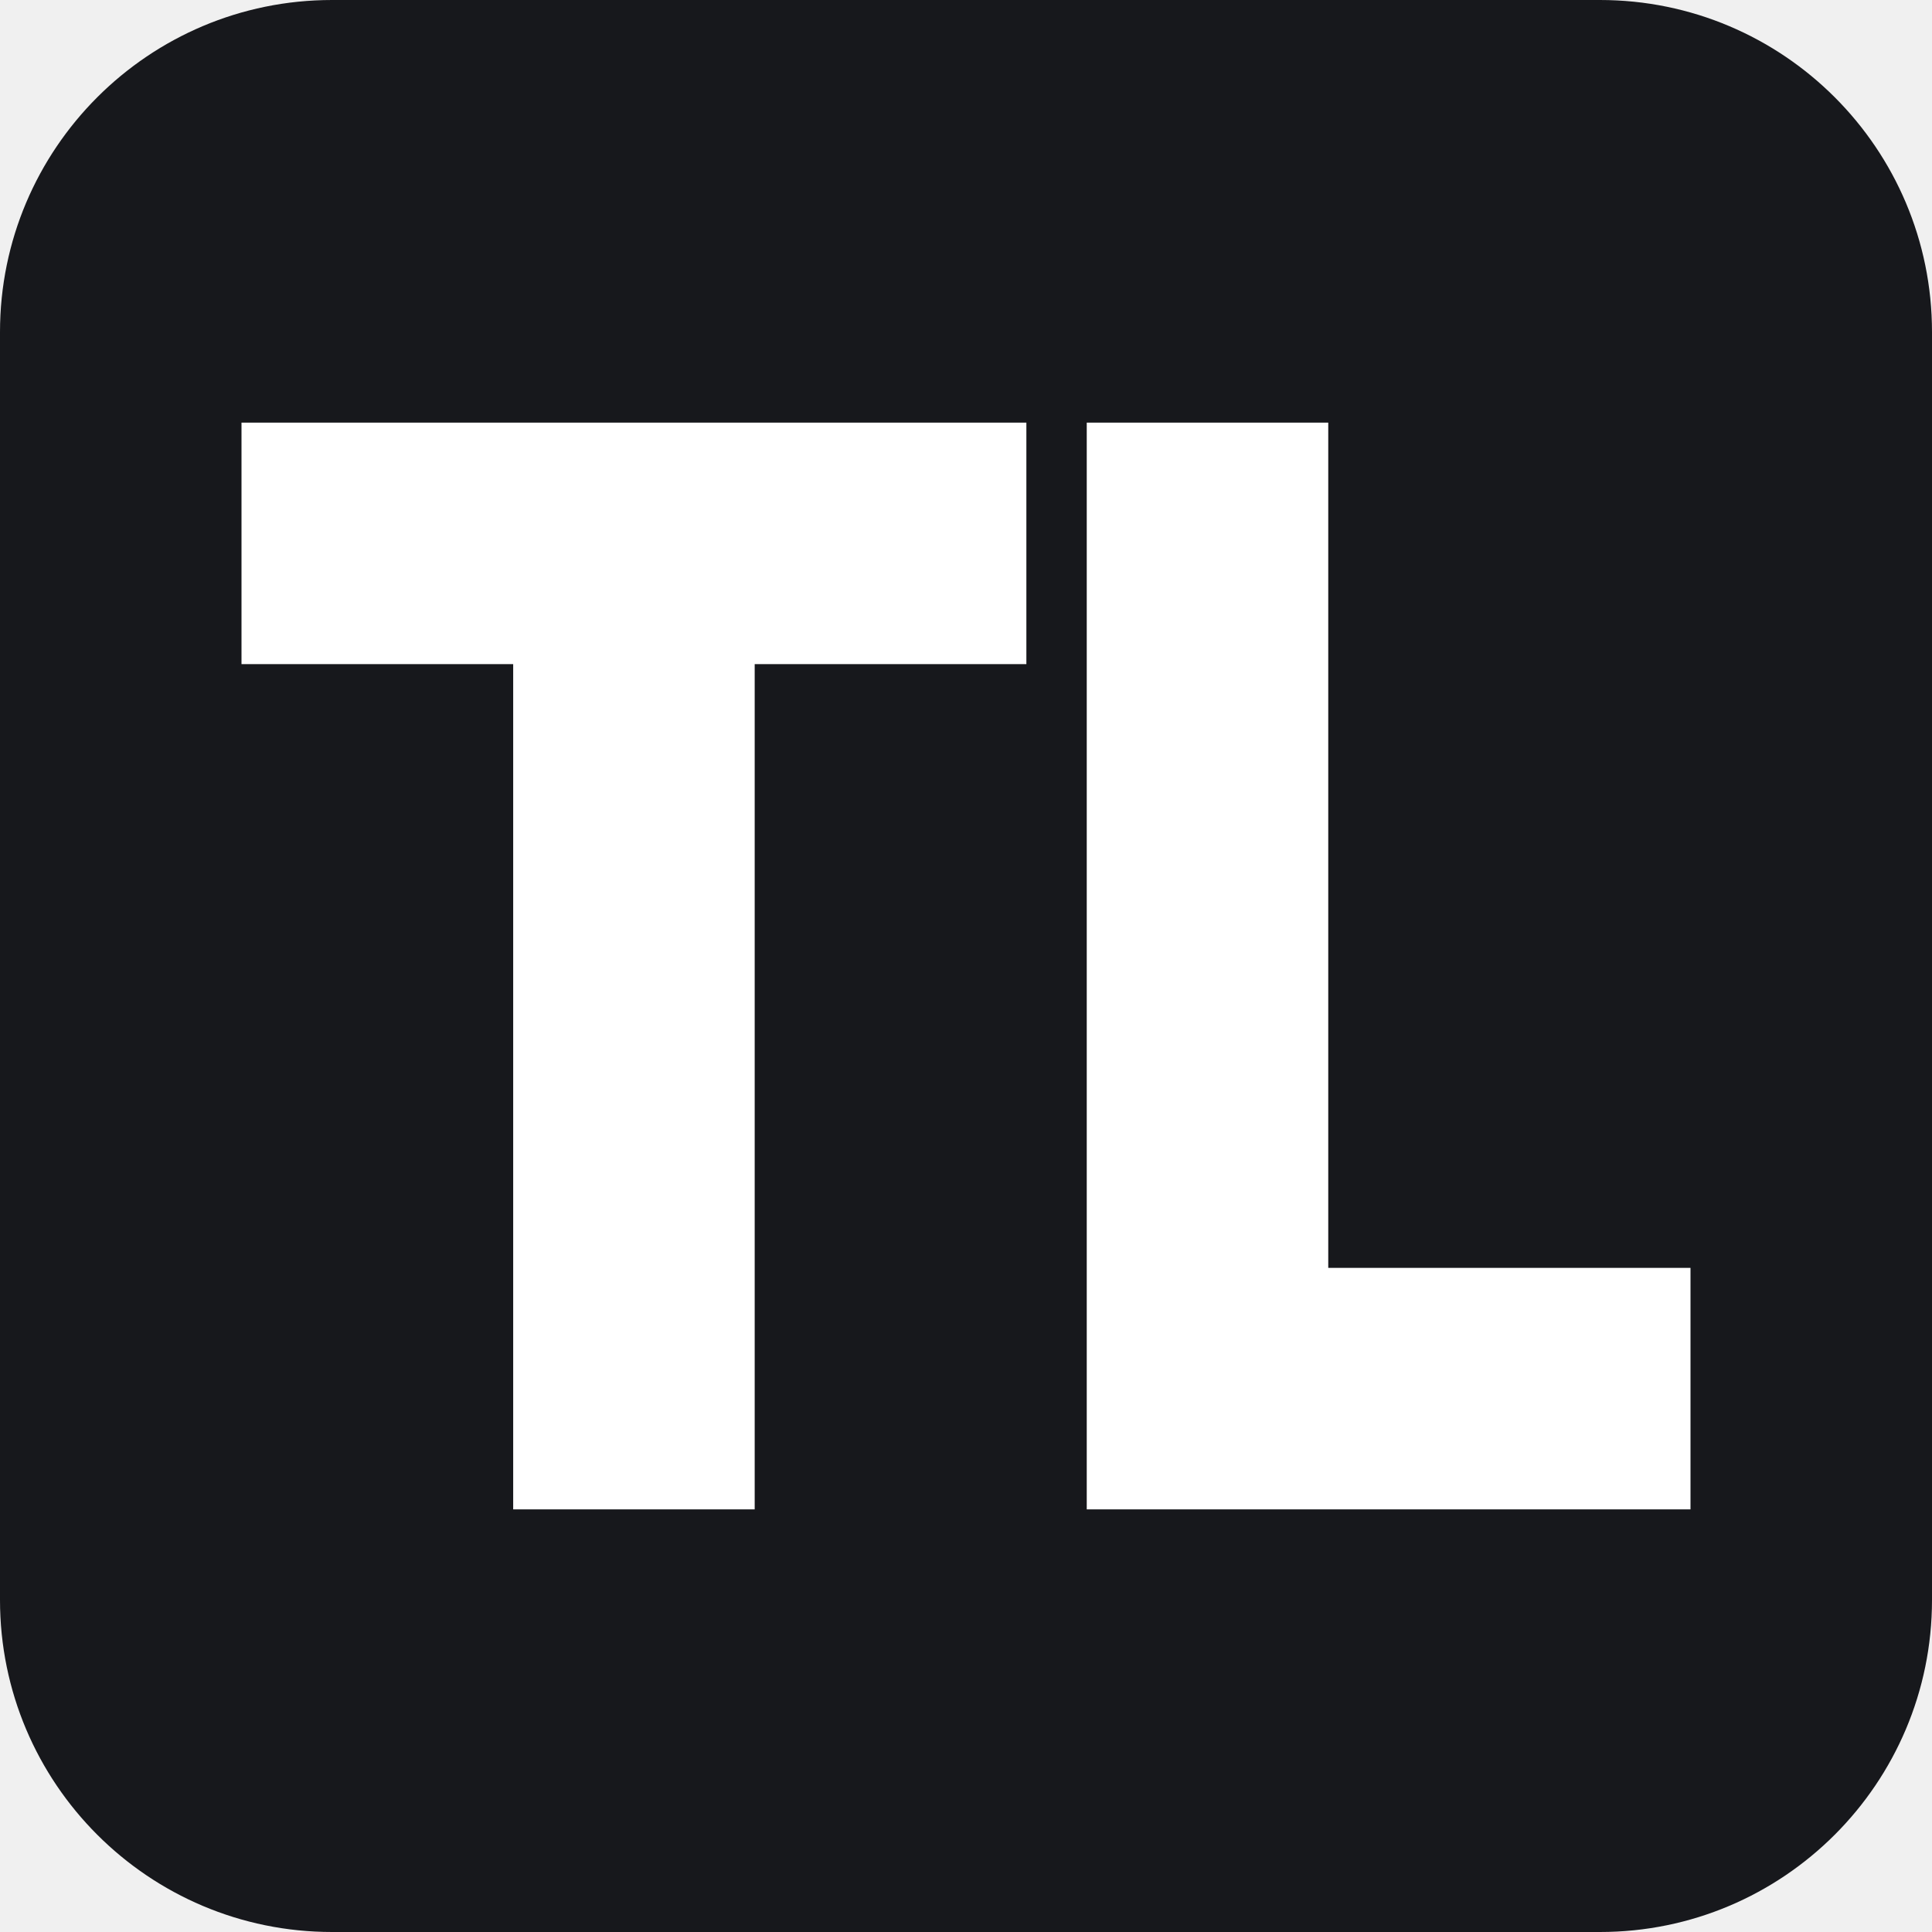
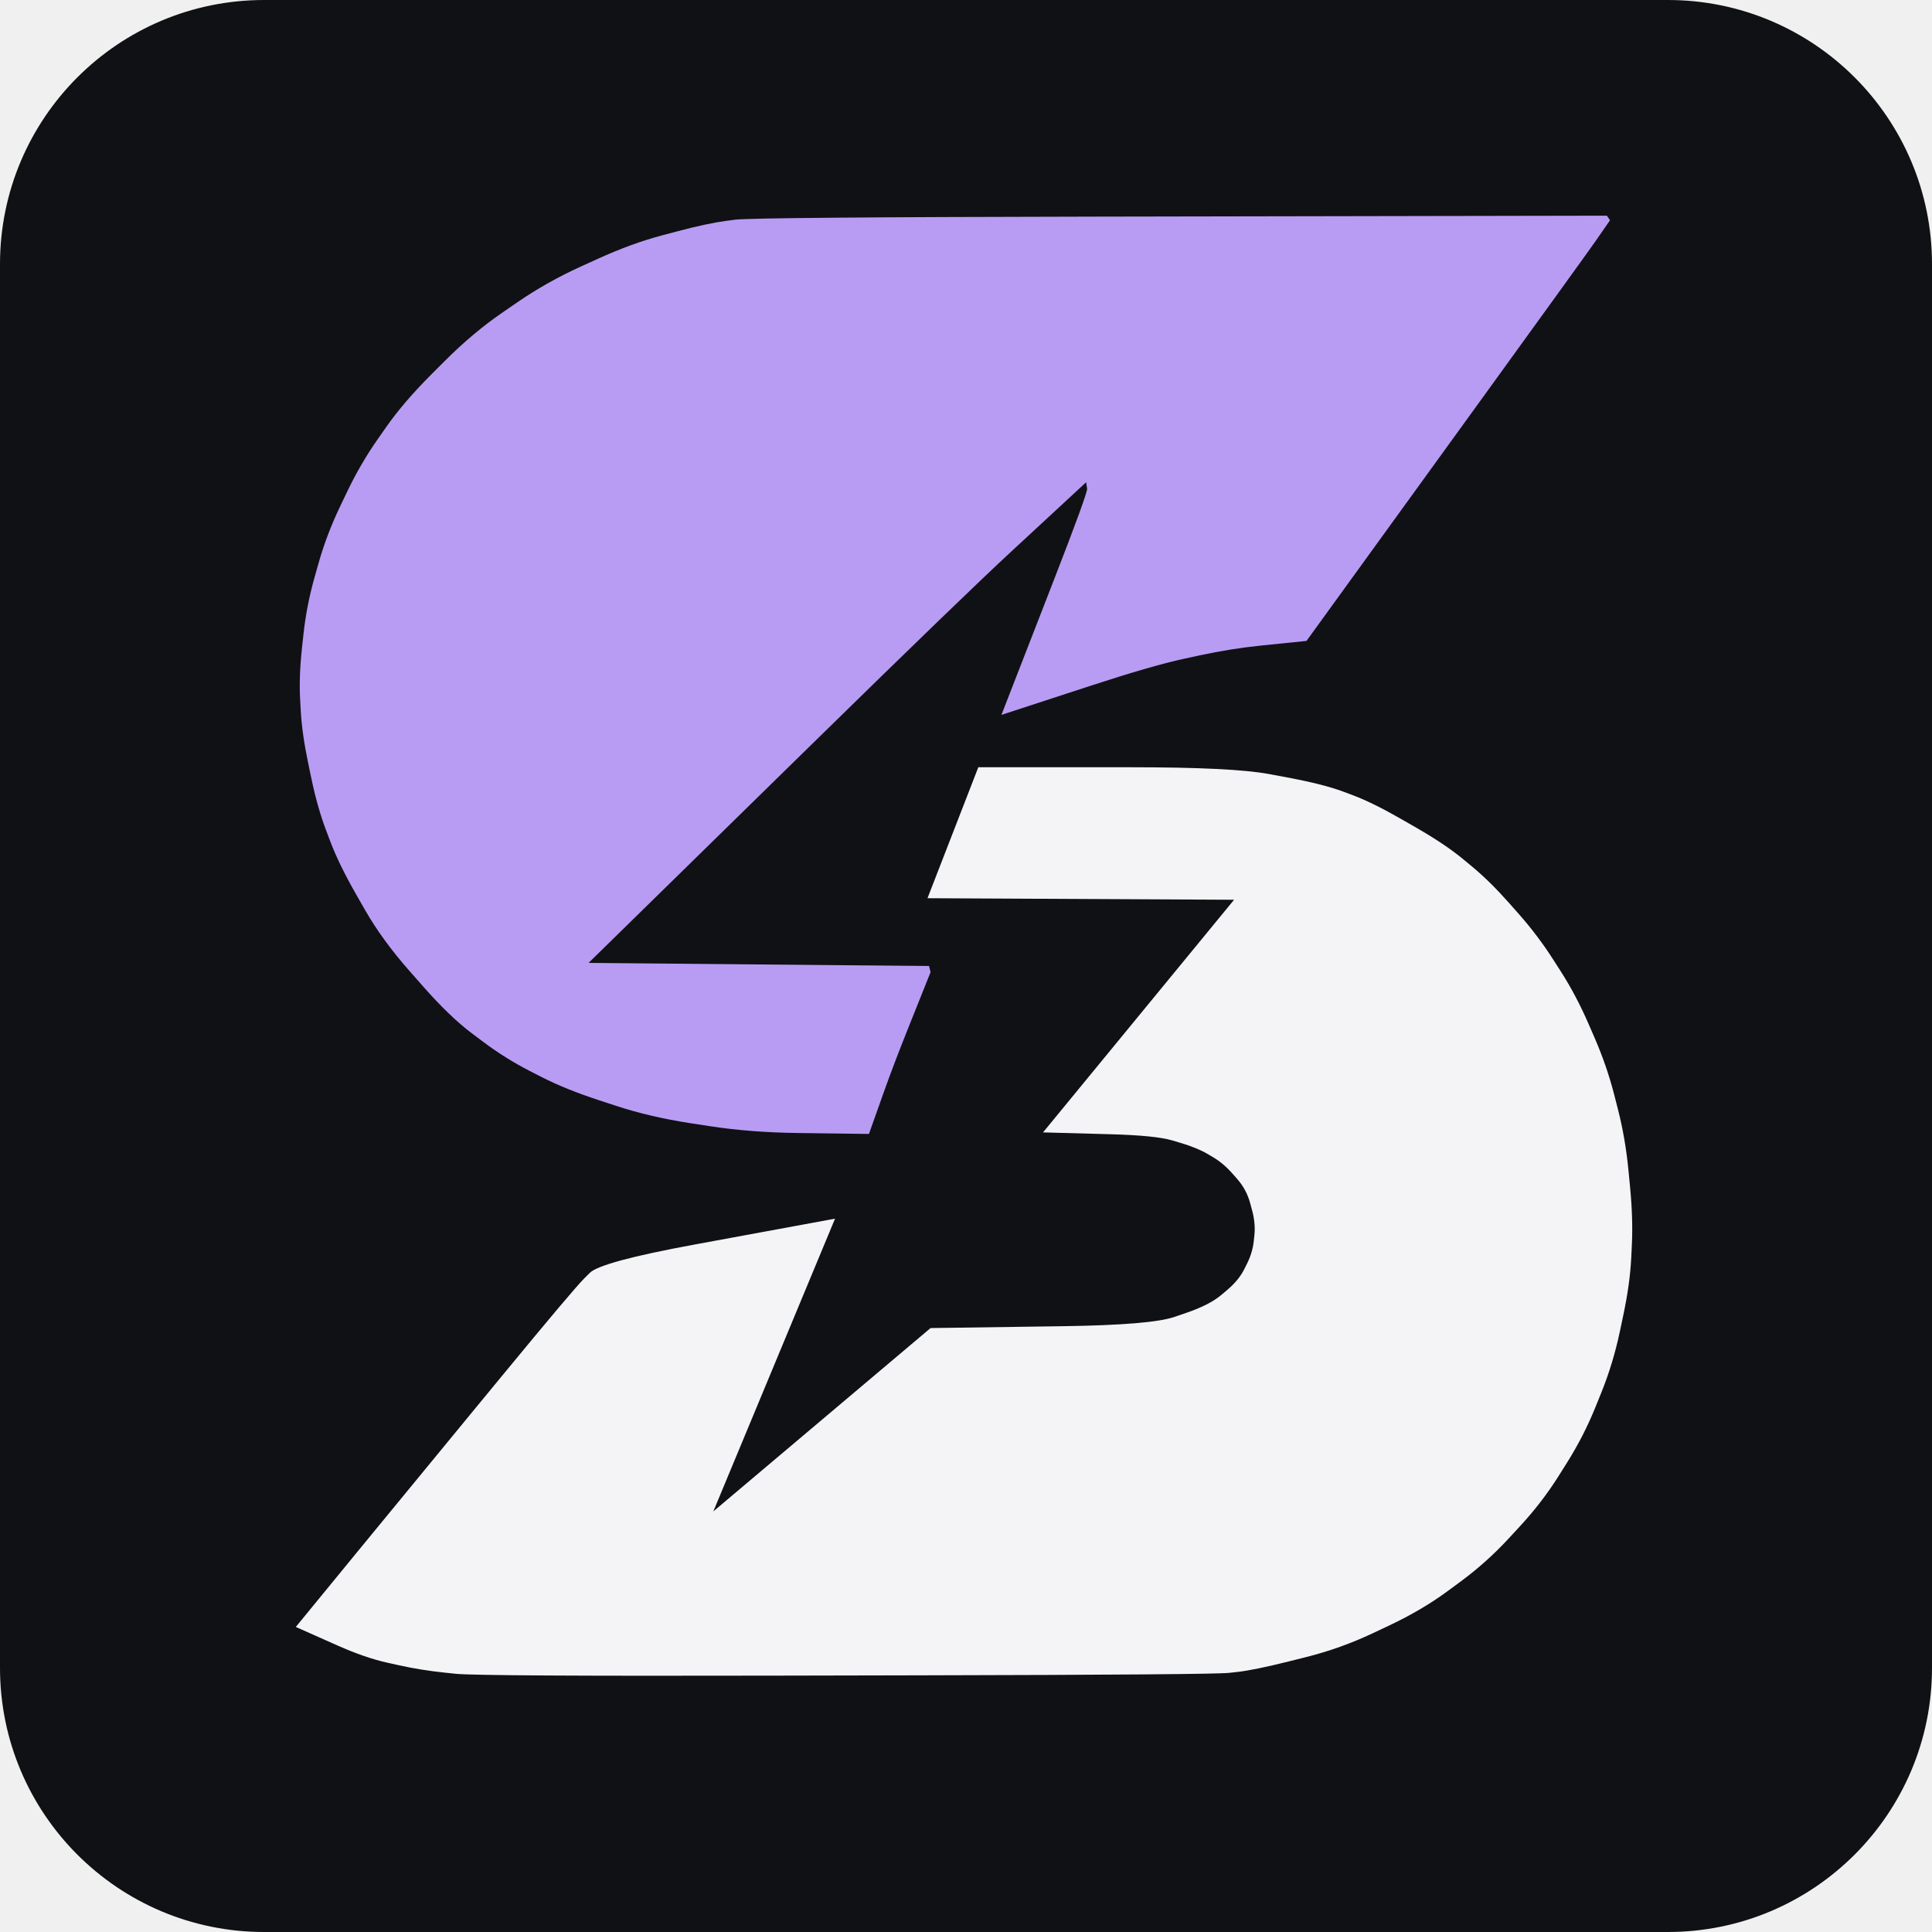
<svg xmlns="http://www.w3.org/2000/svg" width="1024" height="1024" viewBox="0 0 1024 1024">
-   <rect width="1024" height="1024" rx="176" fill="#17181c" />
-   <polygon fill="#ffffff" points="128,224 544,224 544,352 400,352 400,800 272,800 272,352 128,352" />
-   <polygon fill="#ffffff" points="576,224 704,224 704,672 896,672 896,800 576,800" />
+   <rect width="1024" height="1024" rx="140" fill="#101114" />
+   <path fill="#b89cf4" d="M 580.266 114.812 L 851.7 114.32 L 853.33 116.77 L 845.494 128.038 Q 840.27 135.55 781.15 217.21 L 692.47 339.7 L 668.458 342.148 Q 652.45 343.78 635.794 347.376 L 627.466 349.174 Q 610.81 352.77 578.798 363.222 L 530.78 378.9 L 558.218 308.346 Q 576.51 261.31 576.182 259.022 L 575.69 255.59 L 536.498 291.848 Q 510.37 316.02 430.998 393.76 L 311.94 510.37 L 492.4 512.0 L 493.22 515.27 L 481.46 544.664 Q 473.62 564.26 468.396 578.96 L 460.56 601.01 L 422.832 600.518 Q 397.68 600.19 376.448 596.926 L 365.832 595.294 Q 344.6 592.03 326.636 586.15 L 317.654 583.21 Q 299.69 577.33 286.95 570.798 L 280.58 567.532 Q 267.84 561.0 256.08 552.18 L 250.2 547.77 Q 238.44 538.95 224.068 522.618 L 216.882 514.452 Q 202.51 498.12 193.366 482.116 L 188.794 474.114 Q 179.65 458.11 175.078 446.022 L 172.792 439.978 Q 168.22 427.89 164.952 412.214 L 163.318 404.376 Q 160.05 388.7 159.398 376.612 L 159.072 370.568 Q 158.42 358.48 160.052 343.456 L 160.868 335.944 Q 162.5 320.92 166.748 305.896 L 168.872 298.384 Q 173.12 283.36 180.304 268.332 L 183.896 260.818 Q 191.08 245.79 200.228 232.726 L 204.802 226.194 Q 213.95 213.13 228.646 198.43 L 235.994 191.08 Q 250.69 176.38 266.37 165.604 L 274.21 160.216 Q 289.89 149.44 307.854 141.272 L 316.836 137.188 Q 334.8 129.02 350.804 124.776 L 358.806 122.654 Q 374.81 118.41 384.61 117.102 L 389.51 116.448 Q 399.31 115.14 580.266 114.812 Z" />
+   <path fill="#f4f4f6" d="M 491.59 476.07 L 518.53 406.66 L 599.374 406.66 Q 653.27 406.66 672.542 410.252 L 682.178 412.048 Q 701.45 415.64 711.902 419.56 L 717.128 421.52 Q 727.58 425.44 742.932 434.26 L 750.608 438.67 Q 765.96 447.49 775.432 455.33 L 780.168 459.25 Q 789.64 467.09 799.764 478.522 L 804.826 484.238 Q 814.95 495.67 823.118 508.41 L 827.202 514.78 Q 835.37 527.52 841.902 542.544 L 845.168 550.056 Q 851.7 565.08 855.62 580.432 L 857.58 588.108 Q 861.5 603.46 863.132 620.444 L 863.948 628.936 Q 865.58 645.92 864.928 659.64 L 864.602 666.5 Q 863.95 680.22 860.358 697.204 L 858.562 705.696 Q 854.97 722.68 848.762 738.032 L 845.658 745.708 Q 839.45 761.06 830.63 775.104 L 826.22 782.126 Q 817.4 796.17 805.644 808.91 L 799.766 815.28 Q 788.01 828.02 774.29 838.144 L 767.43 843.206 Q 753.71 853.33 736.398 861.498 L 727.742 865.582 Q 710.43 873.75 692.138 878.322 L 682.992 880.608 Q 664.7 885.18 655.88 886.16 L 651.47 886.65 Q 642.65 887.63 487.174 887.958 L 409.436 888.122 Q 253.96 888.45 241.548 887.142 L 235.342 886.488 Q 222.93 885.18 211.17 882.568 L 205.29 881.262 Q 193.53 878.65 178.83 872.118 L 156.78 862.32 L 190.098 821.652 Q 212.31 794.54 248.894 750.116 L 267.186 727.904 Q 303.77 683.48 309.65 677.6 L 312.59 674.66 Q 318.47 668.78 368.118 659.636 L 442.59 645.92 L 378.08 801.07 L 493.22 703.9 L 563.282 702.916 Q 609.99 702.26 622.402 698.016 L 628.608 695.894 Q 641.02 691.65 647.228 686.422 L 650.332 683.808 Q 656.54 678.58 659.48 672.704 L 660.95 669.766 Q 663.89 663.89 664.542 657.682 L 664.868 654.578 Q 665.52 648.37 663.56 641.186 L 662.58 637.594 Q 660.62 630.41 655.72 624.854 L 653.27 622.076 Q 648.37 616.52 642.818 613.256 L 640.042 611.624 Q 634.49 608.36 625.67 605.744 L 621.26 604.436 Q 612.44 601.82 588.596 601.168 L 552.83 600.19 L 654.09 476.89 L 491.59 476.07 Z" />
</svg>
